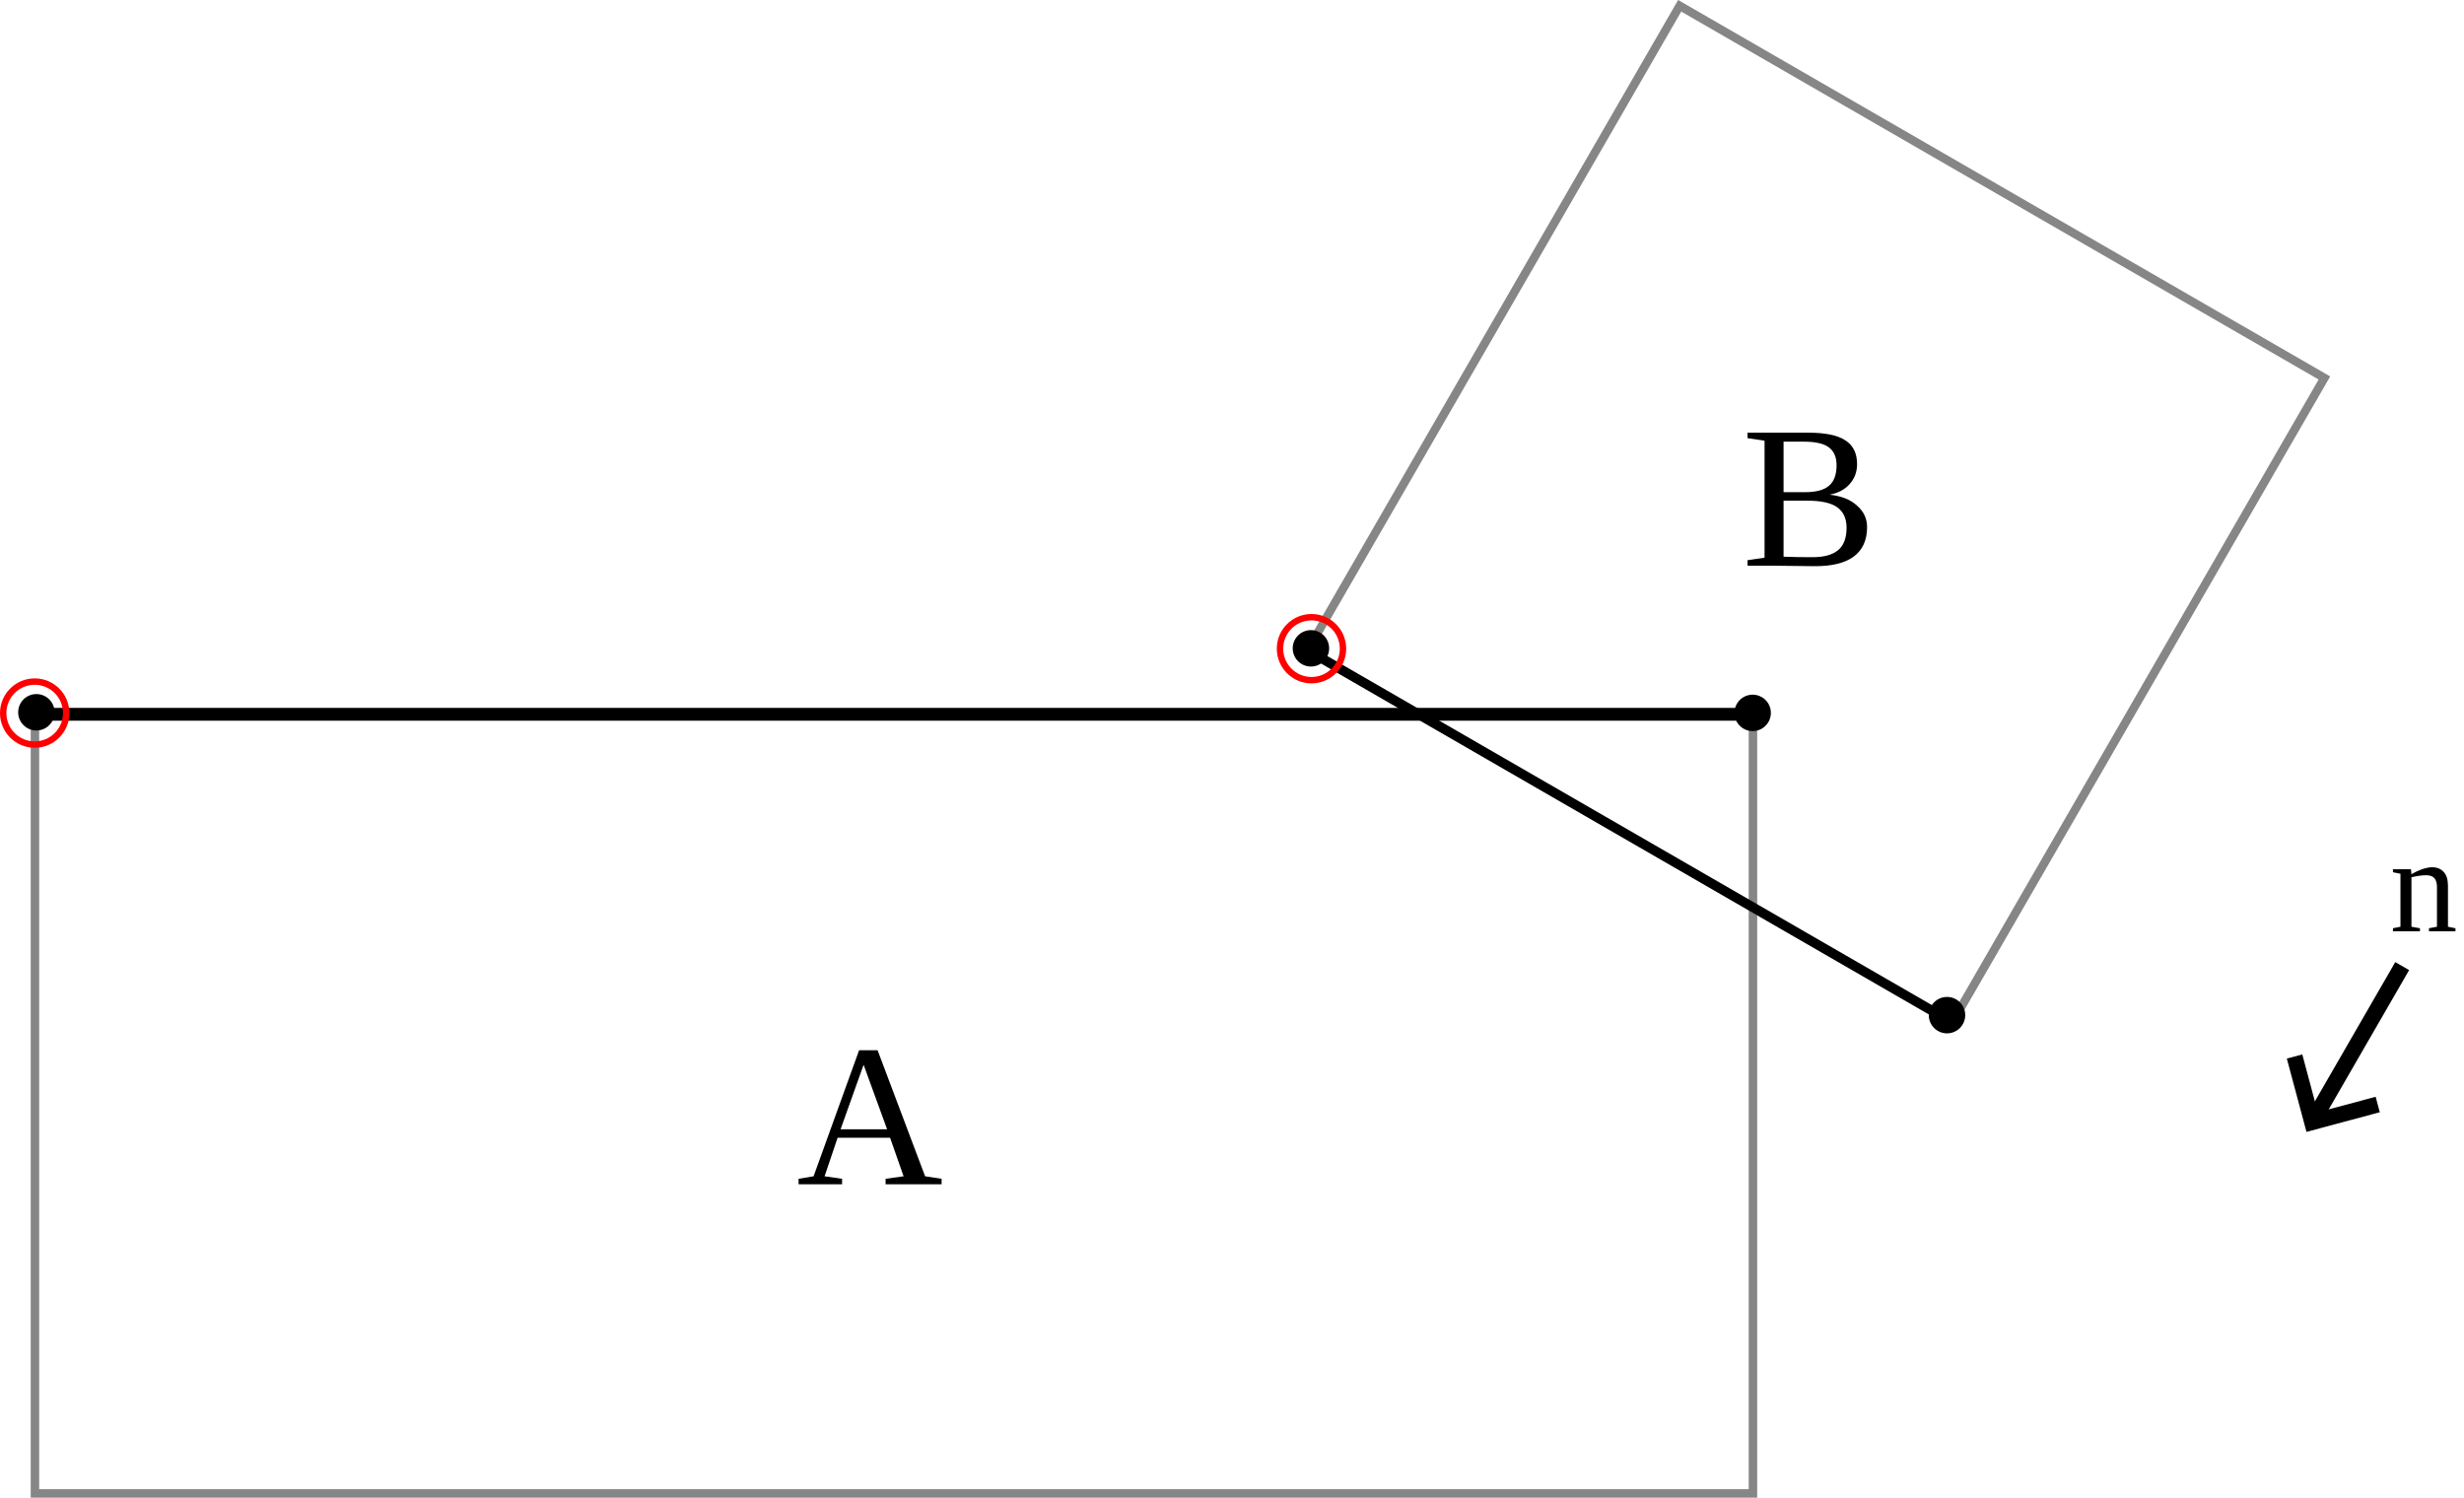
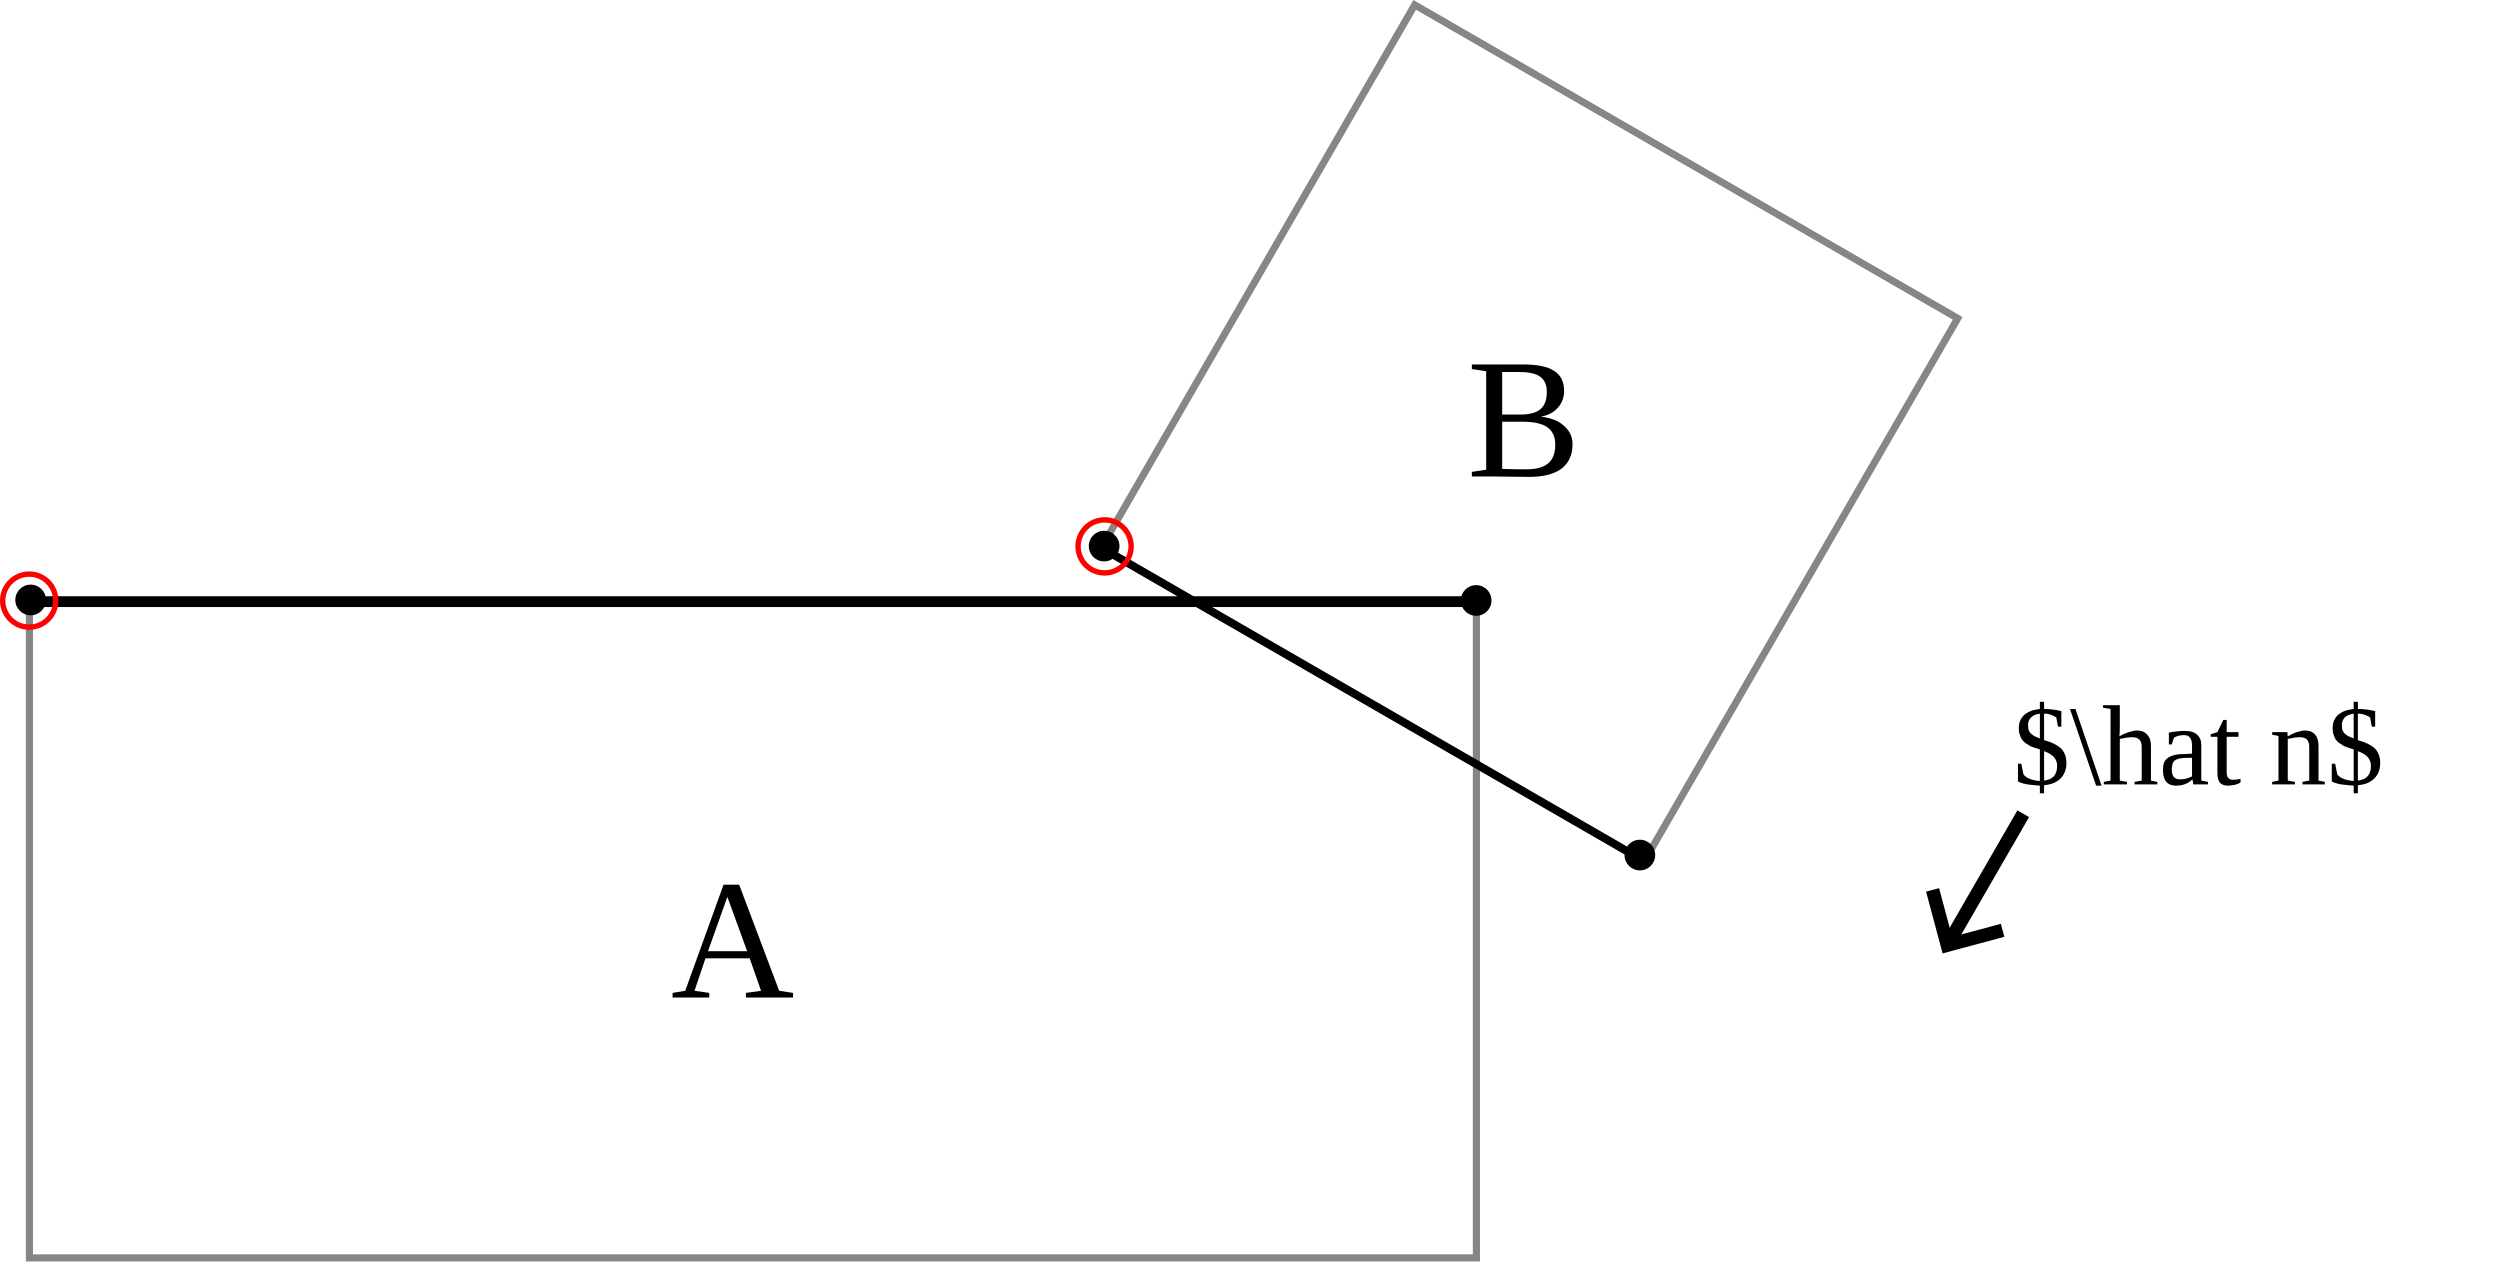
- <svg xmlns="http://www.w3.org/2000/svg" width="76.982mm" height="46.794mm" viewBox="0 0 76.982 46.794" version="1.1" id="svg1">
+ <svg xmlns="http://www.w3.org/2000/svg" width="92.737mm" height="46.794mm" viewBox="0 0 92.737 46.794" version="1.1" id="svg1">
  <defs id="defs1">
    <marker style="overflow:visible" id="ArrowWide-4" refX="0" refY="0" orient="auto-start-reverse" markerWidth="1" markerHeight="1" viewBox="0 0 1 1" preserveAspectRatio="xMidYMid">
      <path style="fill:none;stroke:context-stroke;stroke-width:1;stroke-linecap:butt" d="M 3,-3 0,0 3,3" transform="rotate(180,0.125,0)" id="path1-8" />
    </marker>
  </defs>
  <g id="layer1" transform="translate(-121.3471,-34.1298)">
    <rect style="fill:none;stroke:#868686;stroke-width:0.265;stroke-opacity:1" id="rect1-4" width="53.675" height="24.333" x="122.439" y="56.459" />
    <rect style="fill:none;stroke:#868686;stroke-width:0.265;stroke-opacity:1" id="rect2-5" width="23.259" height="23.259" x="167.692" y="-57.199" transform="rotate(30)" />
    <path style="fill:none;stroke:#000000;stroke-width:0.5;stroke-dasharray:none;stroke-opacity:1;marker-end:url(#ArrowWide-4)" d="m 196.398,64.316 -2.751,4.765" id="path2-5" />
    <text xml:space="preserve" style="font-size:6.35px;writing-mode:lr-tb;direction:ltr;fill:#000000;fill-opacity:1;stroke:none;stroke-width:0.5;stroke-dasharray:none;stroke-opacity:1" x="146.235" y="71.13" id="text3-1">
      <tspan id="tspan3-7" style="font-size:6.35px;fill:#000000;fill-opacity:1;stroke:none;stroke-width:0.5" x="146.235" y="71.13">A</tspan>
    </text>
    <text xml:space="preserve" style="font-size:6.35px;writing-mode:lr-tb;direction:ltr;fill:#000000;fill-opacity:1;stroke:none;stroke-width:0.5;stroke-dasharray:none;stroke-opacity:1" x="175.756" y="51.807" id="text4-1">
      <tspan id="tspan4-1" style="font-size:6.35px;fill:#000000;fill-opacity:1;stroke:none;stroke-width:0.5" x="175.756" y="51.807">B</tspan>
    </text>
    <text xml:space="preserve" style="font-size:4.233px;writing-mode:lr-tb;direction:ltr;fill:#000000;fill-opacity:1;stroke:none;stroke-width:0.5;stroke-dasharray:none;stroke-opacity:1" x="196.016" y="63.227" id="text5-5">
-       <tspan id="tspan5-2" style="font-size:4.233px;stroke-width:0.5" x="196.016" y="63.227">n</tspan>
+       <tspan id="tspan5-2" style="font-size:4.233px;stroke-width:0.5" x="196.016" y="63.227">$\hat n$</tspan>
    </text>
    <path style="fill:none;fill-opacity:1;stroke:#000000;stroke-width:0.3;stroke-dasharray:none;stroke-opacity:1" d="M 162.272,54.487 182.276,66.037" id="path5" />
    <path style="fill:none;fill-opacity:1;stroke:#000000;stroke-width:0.4;stroke-dasharray:none;stroke-opacity:1" d="m 122.421,56.448 h 53.515" id="path6" />
    <circle style="fill:#000000;fill-opacity:1;stroke:none;stroke-width:0.3;stroke-dasharray:none;stroke-opacity:1" id="path7" cx="122.484" cy="56.385" r="0.569" />
    <circle style="fill:#000000;fill-opacity:1;stroke:none;stroke-width:0.3;stroke-dasharray:none;stroke-opacity:1" id="path7-2" cx="176.105" cy="56.404" r="0.569" />
    <circle style="fill:#000000;fill-opacity:1;stroke:none;stroke-width:0.3;stroke-dasharray:none;stroke-opacity:1" id="path7-2-6" cx="162.304" cy="54.387" r="0.569" />
    <circle style="fill:#000000;fill-opacity:1;stroke:none;stroke-width:0.3;stroke-dasharray:none;stroke-opacity:1" id="path7-2-6-1" cx="182.177" cy="65.848" r="0.569" />
    <circle style="fill:none;stroke:#ff0000;stroke-width:0.2;stroke-dasharray:none;stroke-opacity:1" id="path14" cx="122.431" cy="56.41" r="0.984" />
    <circle style="fill:none;stroke:#ff0000;stroke-width:0.2;stroke-dasharray:none;stroke-opacity:1" id="circle15" cx="162.322" cy="54.398" r="0.984" />
  </g>
</svg>
